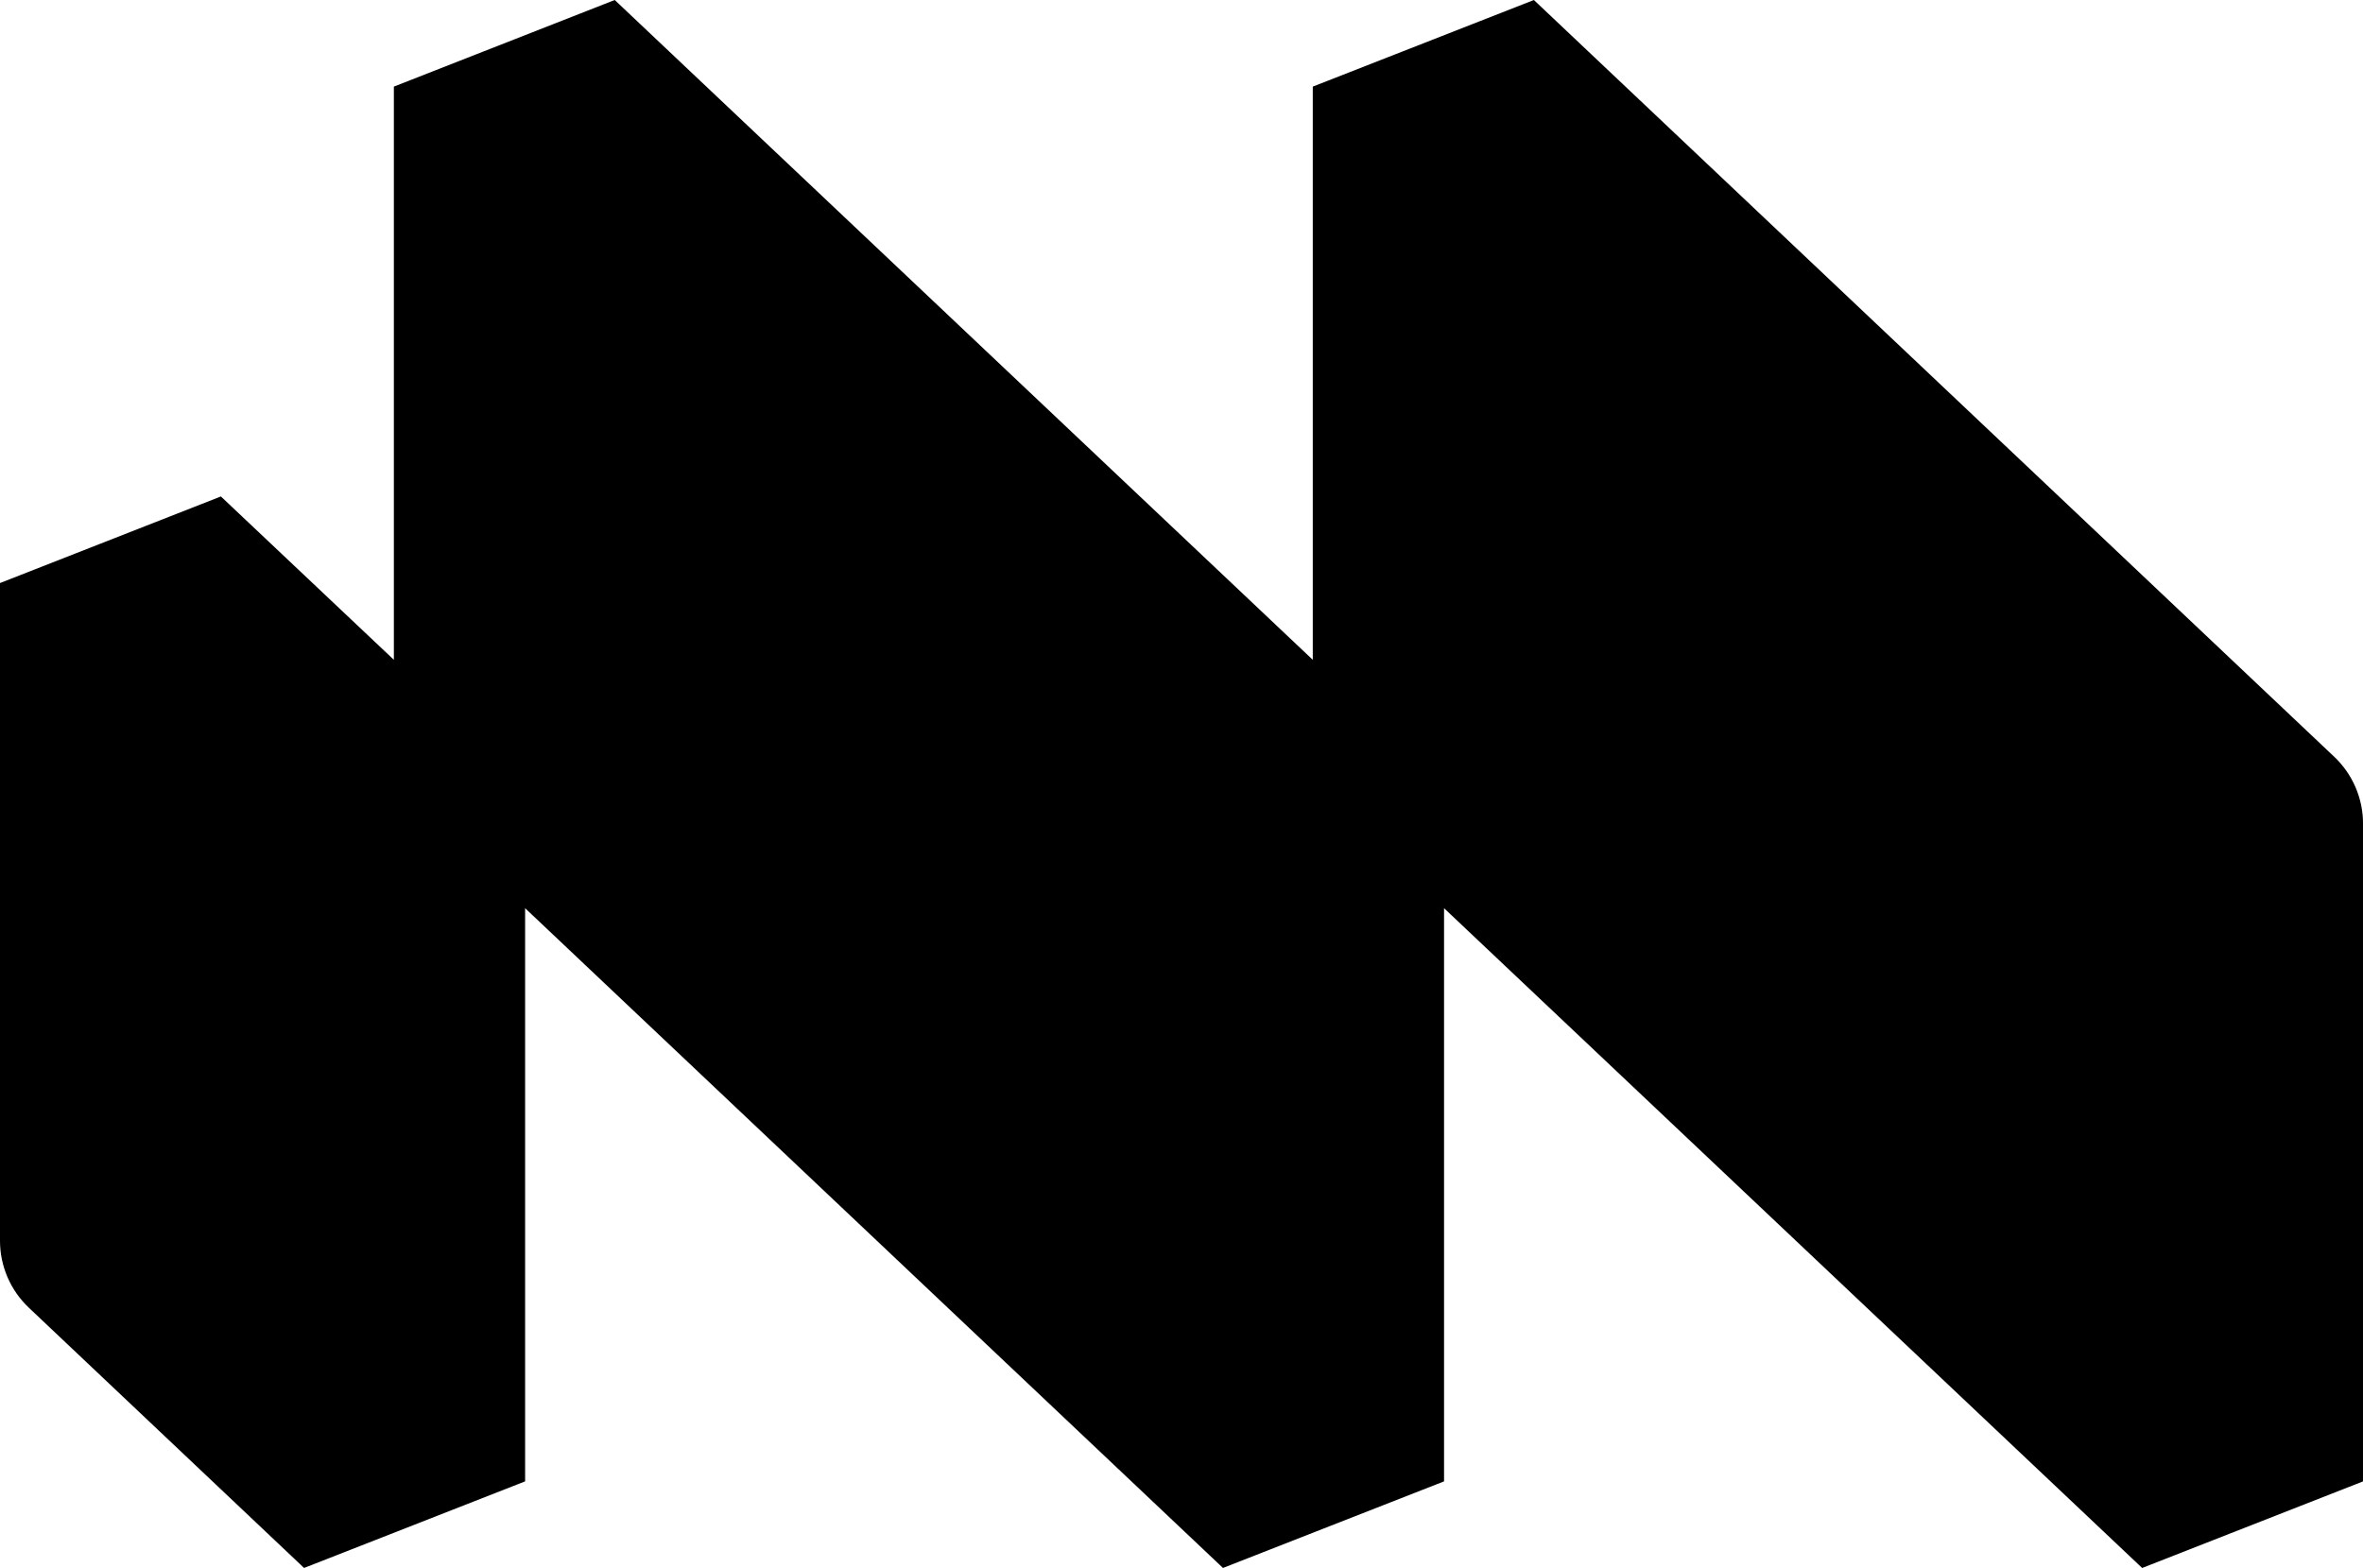
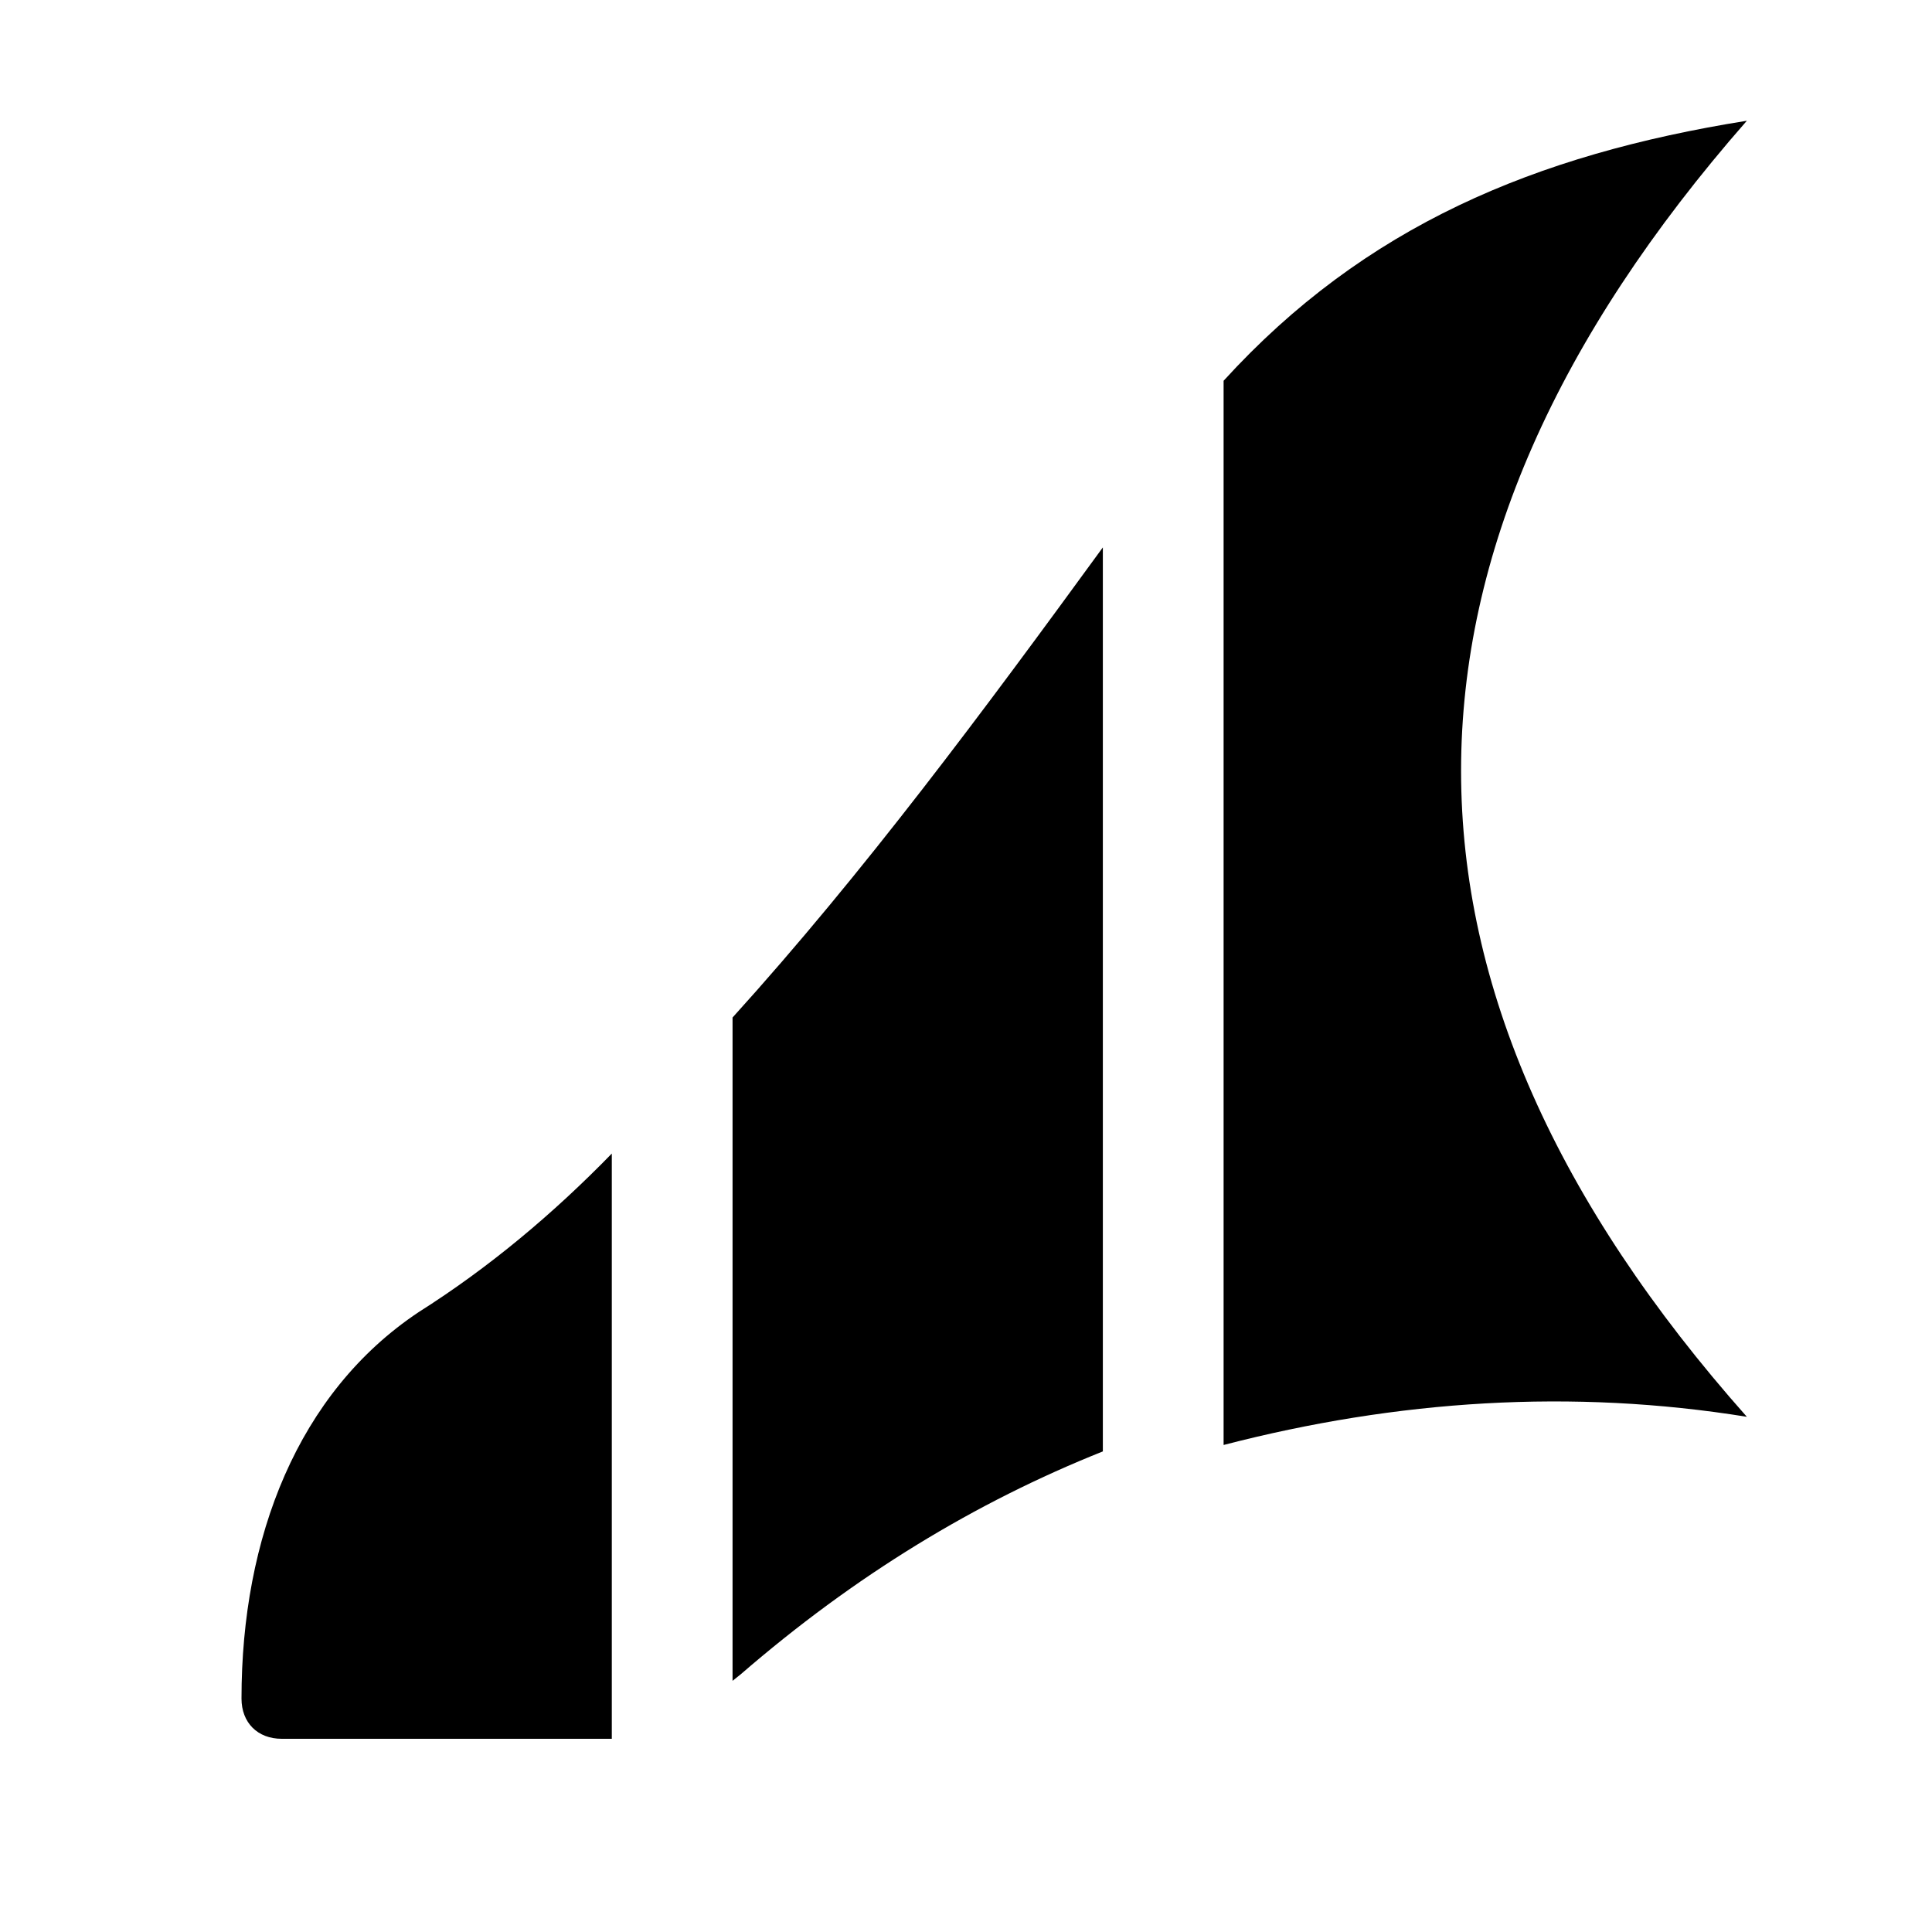
- <svg xmlns="http://www.w3.org/2000/svg" version="1.1" viewBox="0 0 185.06 122.8" fill="currentColor">
-   <path d="m48.143 0-17.297 6.783v44.893l-13.547-12.793-17.299 6.781v51.516c0 0.98 0.201 1.95 0.588 2.85 0.388 0.9 0.954 1.711 1.666 2.385l21.559 20.387 17.312-6.781v-44.891l54.654 51.672 17.313-6.781v-44.891l54.672 51.674 17.299-6.781v-51.516c0-0.98-0.201-1.95-0.588-2.85-0.388-0.9-0.954-1.712-1.666-2.385l-62.682-59.271-17.316 6.783v44.893z" />
+ <svg xmlns="http://www.w3.org/2000/svg" width="100%" height="100%" fill="currentColor" viewBox="0 0 24 24">
+   <path d="M3 21.1C3 19.1 3.7 17.3 5.2 16.3C6.07 15.75 6.87 15.08 7.6 14.33V21.6H3.5C3.2 21.6 3 21.4 3 21.1Z" />
+   <path d="M9.1 12.64C10.73 10.84 12.22 8.83 13.7 6.8V18.03C12.12 18.66 10.62 19.57 9.2 20.8L9.1 20.88Z" />
+   <path d="M15.2 4.73C16.95 2.81 19.07 1.92 21.7 1.5Q14.6 9.6 21.7 17.6C19.53 17.25 17.36 17.39 15.2 17.95Z" />
</svg>
